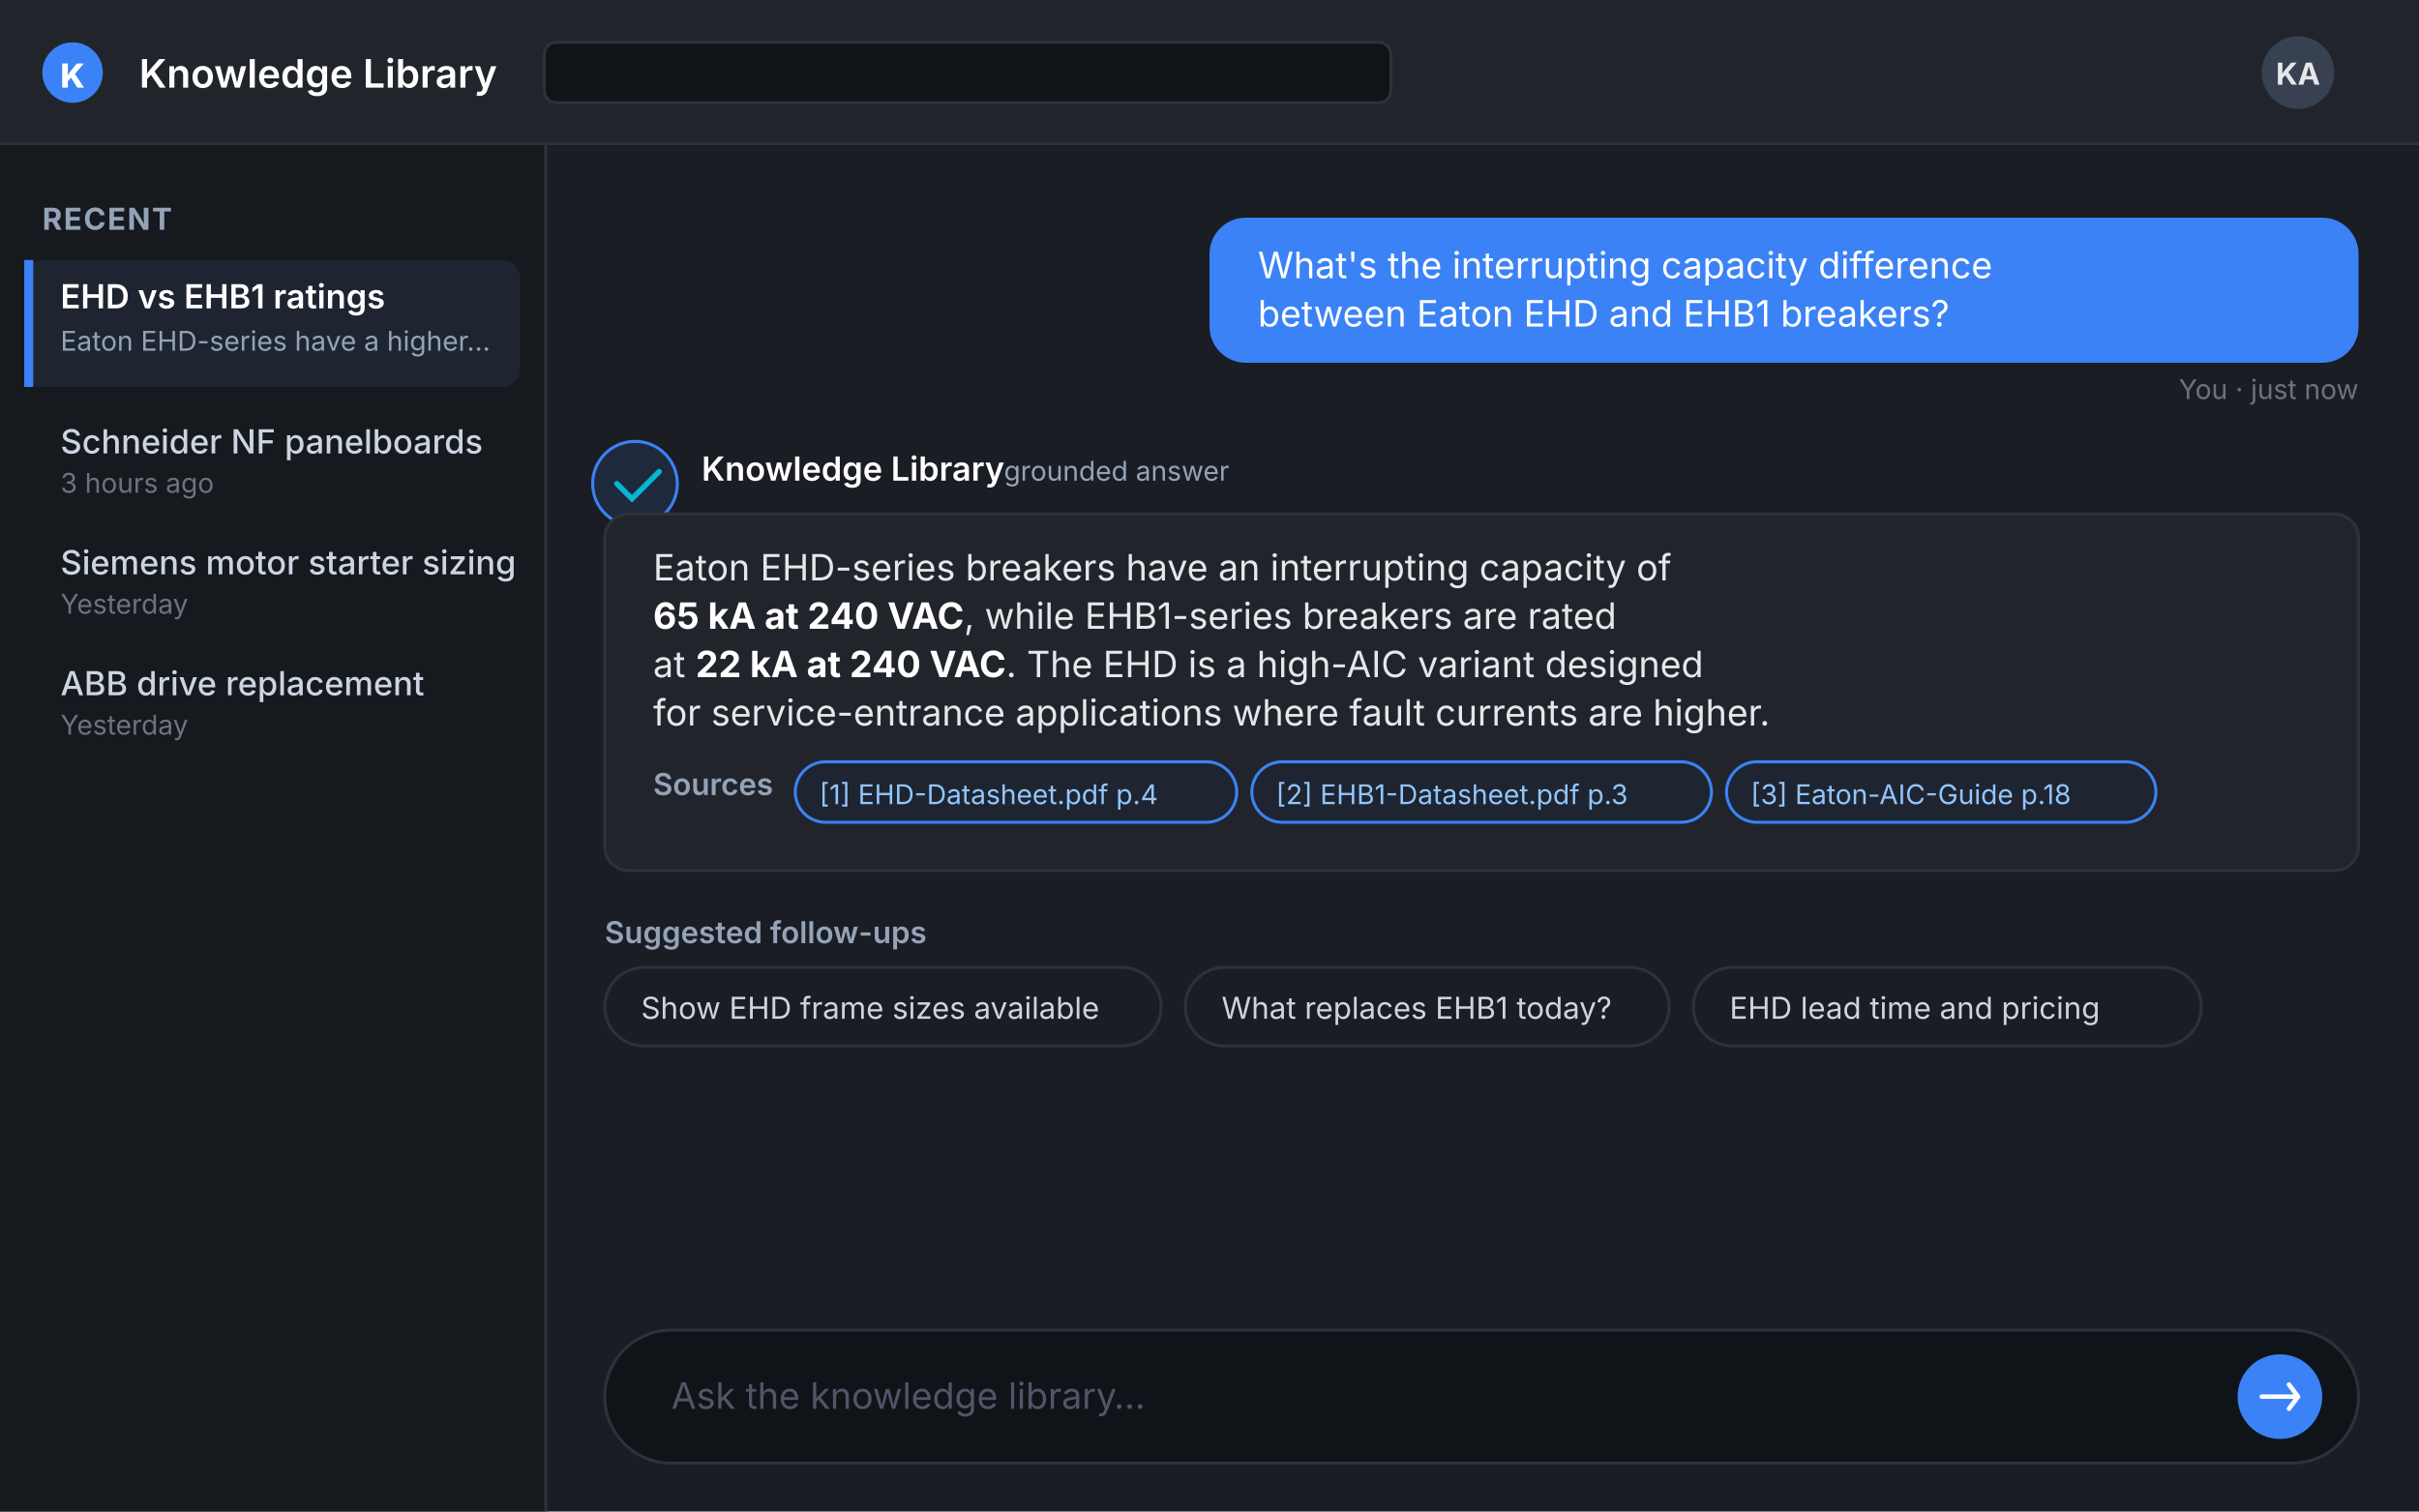
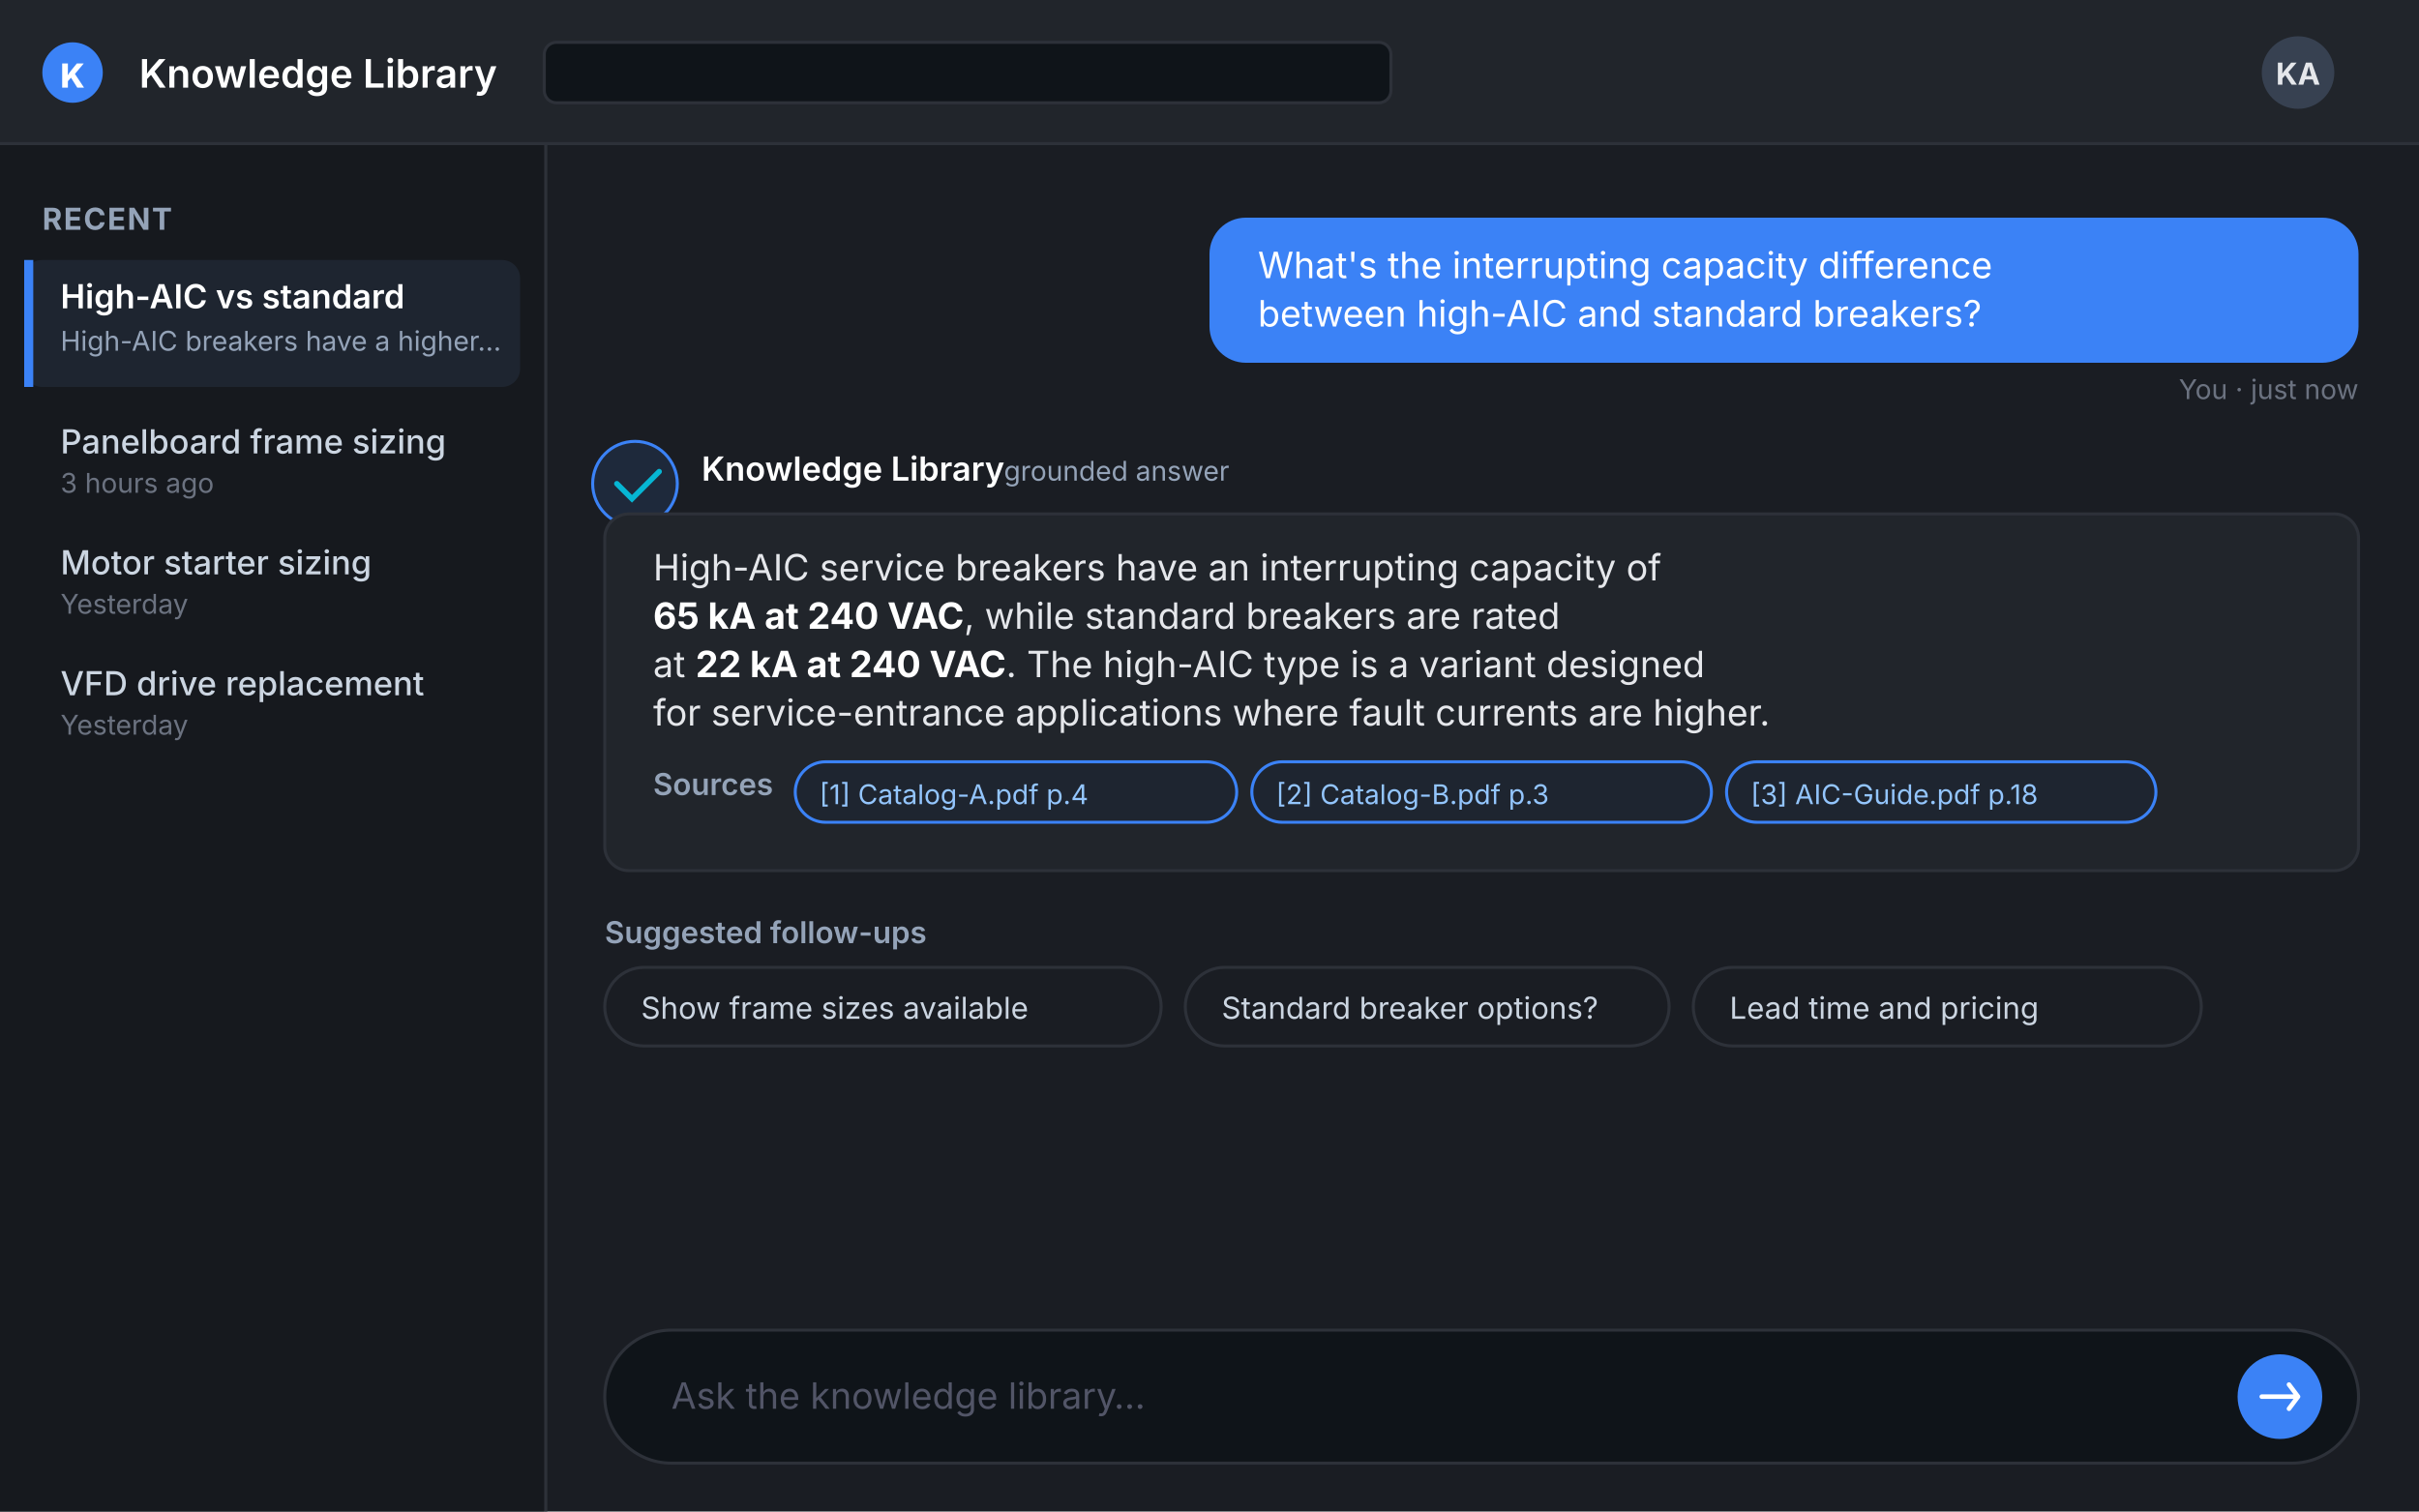
<svg xmlns="http://www.w3.org/2000/svg" viewBox="0 0 800 500">
  <rect width="800" height="500" fill="#1A1D23" />
  <rect width="800" height="48" fill="#21252B" />
  <rect x="0" y="47" width="800" height="1" fill="#2D3139" />
  <circle cx="24" cy="24" r="10" fill="#3B82F6" />
  <text x="24" y="29" text-anchor="middle" font-family="Inter,sans-serif" font-size="11" font-weight="800" fill="#fff">K</text>
  <text x="46" y="29" font-family="Inter,sans-serif" font-size="13" font-weight="600" fill="#fff">Knowledge Library</text>
  <text x="195" y="29" font-family="Inter,sans-serif" font-size="11" fill="#94A3B8">Search 10,247 catalogs</text>
  <rect x="180" y="14" width="280" height="20" rx="4" fill="#0F1419" stroke="#2D3139" />
  <circle cx="760" cy="24" r="12" fill="#374151" />
  <text x="760" y="28" text-anchor="middle" font-family="Inter,sans-serif" font-size="10" font-weight="700" fill="#E5E7EB">KA</text>
  <rect x="0" y="48" width="180" height="452" fill="#16191E" />
  <rect x="180" y="48" width="1" height="452" fill="#2D3139" />
  <text x="14" y="76" font-family="Inter,sans-serif" font-size="10" font-weight="700" fill="#94A3B8" letter-spacing="0.5">RECENT</text>
  <rect x="8" y="86" width="164" height="42" rx="6" fill="#1E2530" />
  <rect x="8" y="86" width="3" height="42" fill="#3B82F6" />
-   <text x="20" y="102" font-family="Inter,sans-serif" font-size="11" font-weight="600" fill="#fff">EHD vs EHB1 ratings</text>
-   <text x="20" y="116" font-family="Inter,sans-serif" font-size="9" fill="#94A3B8">Eaton EHD-series have a higher...</text>
+   <text x="20" y="102" font-family="Inter,sans-serif" font-size="11" font-weight="600" fill="#fff">High-AIC vs standard</text>
+   <text x="20" y="116" font-family="Inter,sans-serif" font-size="9" fill="#94A3B8">High-AIC breakers have a higher...</text>
  <rect x="8" y="134" width="164" height="36" rx="6" fill="transparent" />
-   <text x="20" y="150" font-family="Inter,sans-serif" font-size="11" font-weight="500" fill="#CBD5E1">Schneider NF panelboards</text>
+   <text x="20" y="150" font-family="Inter,sans-serif" font-size="11" font-weight="500" fill="#CBD5E1">Panelboard frame sizing</text>
  <text x="20" y="163" font-family="Inter,sans-serif" font-size="9" fill="#6B7280">3 hours ago</text>
  <rect x="8" y="174" width="164" height="36" rx="6" fill="transparent" />
-   <text x="20" y="190" font-family="Inter,sans-serif" font-size="11" font-weight="500" fill="#CBD5E1">Siemens motor starter sizing</text>
+   <text x="20" y="190" font-family="Inter,sans-serif" font-size="11" font-weight="500" fill="#CBD5E1">Motor starter sizing</text>
  <text x="20" y="203" font-family="Inter,sans-serif" font-size="9" fill="#6B7280">Yesterday</text>
  <rect x="8" y="214" width="164" height="36" rx="6" fill="transparent" />
-   <text x="20" y="230" font-family="Inter,sans-serif" font-size="11" font-weight="500" fill="#CBD5E1">ABB drive replacement</text>
+   <text x="20" y="230" font-family="Inter,sans-serif" font-size="11" font-weight="500" fill="#CBD5E1">VFD drive replacement</text>
  <text x="20" y="243" font-family="Inter,sans-serif" font-size="9" fill="#6B7280">Yesterday</text>
  <rect x="400" y="72" width="380" height="48" rx="12" fill="#3B82F6" />
  <text x="416" y="92" font-family="Inter,sans-serif" font-size="12" fill="#fff">What's the interrupting capacity difference</text>
-   <text x="416" y="108" font-family="Inter,sans-serif" font-size="12" fill="#fff">between Eaton EHD and EHB1 breakers?</text>
+   <text x="416" y="108" font-family="Inter,sans-serif" font-size="12" fill="#fff">between high-AIC and standard breakers?</text>
  <text x="780" y="132" text-anchor="end" font-family="Inter,sans-serif" font-size="9" fill="#6B7280">You · just now</text>
  <circle cx="210" cy="160" r="14" fill="#1E293B" stroke="#3B82F6" />
  <path d="M 204 160 L 209 165 L 218 156" stroke="#06B6D4" stroke-width="1.8" fill="none" stroke-linecap="round" />
  <text x="232" y="159" font-family="Inter,sans-serif" font-size="11" font-weight="600" fill="#fff">Knowledge Library</text>
  <text x="332" y="159" font-family="Inter,sans-serif" font-size="9" fill="#94A3B8">grounded answer</text>
  <rect x="200" y="170" width="580" height="118" rx="8" fill="#21252B" stroke="#2D3139" />
-   <text x="216" y="192" font-family="Inter,sans-serif" font-size="12" fill="#E5E7EB">Eaton EHD-series breakers have an interrupting capacity of</text>
+   <text x="216" y="192" font-family="Inter,sans-serif" font-size="12" fill="#E5E7EB">High-AIC service breakers have an interrupting capacity of</text>
  <text x="216" y="208" font-family="Inter,sans-serif" font-size="12" fill="#E5E7EB">
-     <tspan font-weight="700" fill="#fff">65 kA at 240 VAC</tspan>, while EHB1-series breakers are rated</text>
-   <text x="216" y="224" font-family="Inter,sans-serif" font-size="12" fill="#E5E7EB">at <tspan font-weight="700" fill="#fff">22 kA at 240 VAC</tspan>. The EHD is a high-AIC variant designed</text>
+     <tspan font-weight="700" fill="#fff">65 kA at 240 VAC</tspan>, while standard breakers are rated</text>
+   <text x="216" y="224" font-family="Inter,sans-serif" font-size="12" fill="#E5E7EB">at <tspan font-weight="700" fill="#fff">22 kA at 240 VAC</tspan>. The high-AIC type is a variant designed</text>
  <text x="216" y="240" font-family="Inter,sans-serif" font-size="12" fill="#E5E7EB">for service-entrance applications where fault currents are higher.</text>
  <text x="216" y="263" font-family="Inter,sans-serif" font-size="10" font-weight="600" fill="#94A3B8">Sources</text>
  <rect x="263" y="252" width="146" height="20" rx="10" fill="#1E2530" stroke="#3B82F6" />
-   <text x="271" y="266" font-family="Inter,sans-serif" font-size="9" fill="#93C5FD">[1] EHD-Datasheet.pdf p.4</text>
+   <text x="271" y="266" font-family="Inter,sans-serif" font-size="9" fill="#93C5FD">[1] Catalog-A.pdf p.4</text>
  <rect x="414" y="252" width="152" height="20" rx="10" fill="#1E2530" stroke="#3B82F6" />
-   <text x="422" y="266" font-family="Inter,sans-serif" font-size="9" fill="#93C5FD">[2] EHB1-Datasheet.pdf p.3</text>
+   <text x="422" y="266" font-family="Inter,sans-serif" font-size="9" fill="#93C5FD">[2] Catalog-B.pdf p.3</text>
  <rect x="571" y="252" width="142" height="20" rx="10" fill="#1E2530" stroke="#3B82F6" />
-   <text x="579" y="266" font-family="Inter,sans-serif" font-size="9" fill="#93C5FD">[3] Eaton-AIC-Guide p.18</text>
+   <text x="579" y="266" font-family="Inter,sans-serif" font-size="9" fill="#93C5FD">[3] AIC-Guide.pdf p.18</text>
  <text x="200" y="312" font-family="Inter,sans-serif" font-size="10" font-weight="600" fill="#94A3B8">Suggested follow-ups</text>
  <rect x="200" y="320" width="184" height="26" rx="13" fill="transparent" stroke="#2D3139" />
-   <text x="212" y="337" font-family="Inter,sans-serif" font-size="10" fill="#CBD5E1">Show EHD frame sizes available</text>
+   <text x="212" y="337" font-family="Inter,sans-serif" font-size="10" fill="#CBD5E1">Show frame sizes available</text>
  <rect x="392" y="320" width="160" height="26" rx="13" fill="transparent" stroke="#2D3139" />
-   <text x="404" y="337" font-family="Inter,sans-serif" font-size="10" fill="#CBD5E1">What replaces EHB1 today?</text>
+   <text x="404" y="337" font-family="Inter,sans-serif" font-size="10" fill="#CBD5E1">Standard breaker options?</text>
  <rect x="560" y="320" width="168" height="26" rx="13" fill="transparent" stroke="#2D3139" />
-   <text x="572" y="337" font-family="Inter,sans-serif" font-size="10" fill="#CBD5E1">EHD lead time and pricing</text>
+   <text x="572" y="337" font-family="Inter,sans-serif" font-size="10" fill="#CBD5E1">Lead time and pricing</text>
  <rect x="200" y="440" width="580" height="44" rx="22" fill="#0F1419" stroke="#2D3139" />
  <text x="222" y="466" font-family="Inter,sans-serif" font-size="12" fill="#525567">Ask the knowledge library…</text>
  <circle cx="754" cy="462" r="14" fill="#3B82F6" />
  <path d="M 748 462 L 760 462 M 757 458 L 760 462 L 757 466" stroke="#fff" stroke-width="1.5" fill="none" stroke-linecap="round" stroke-linejoin="round" />
</svg>
